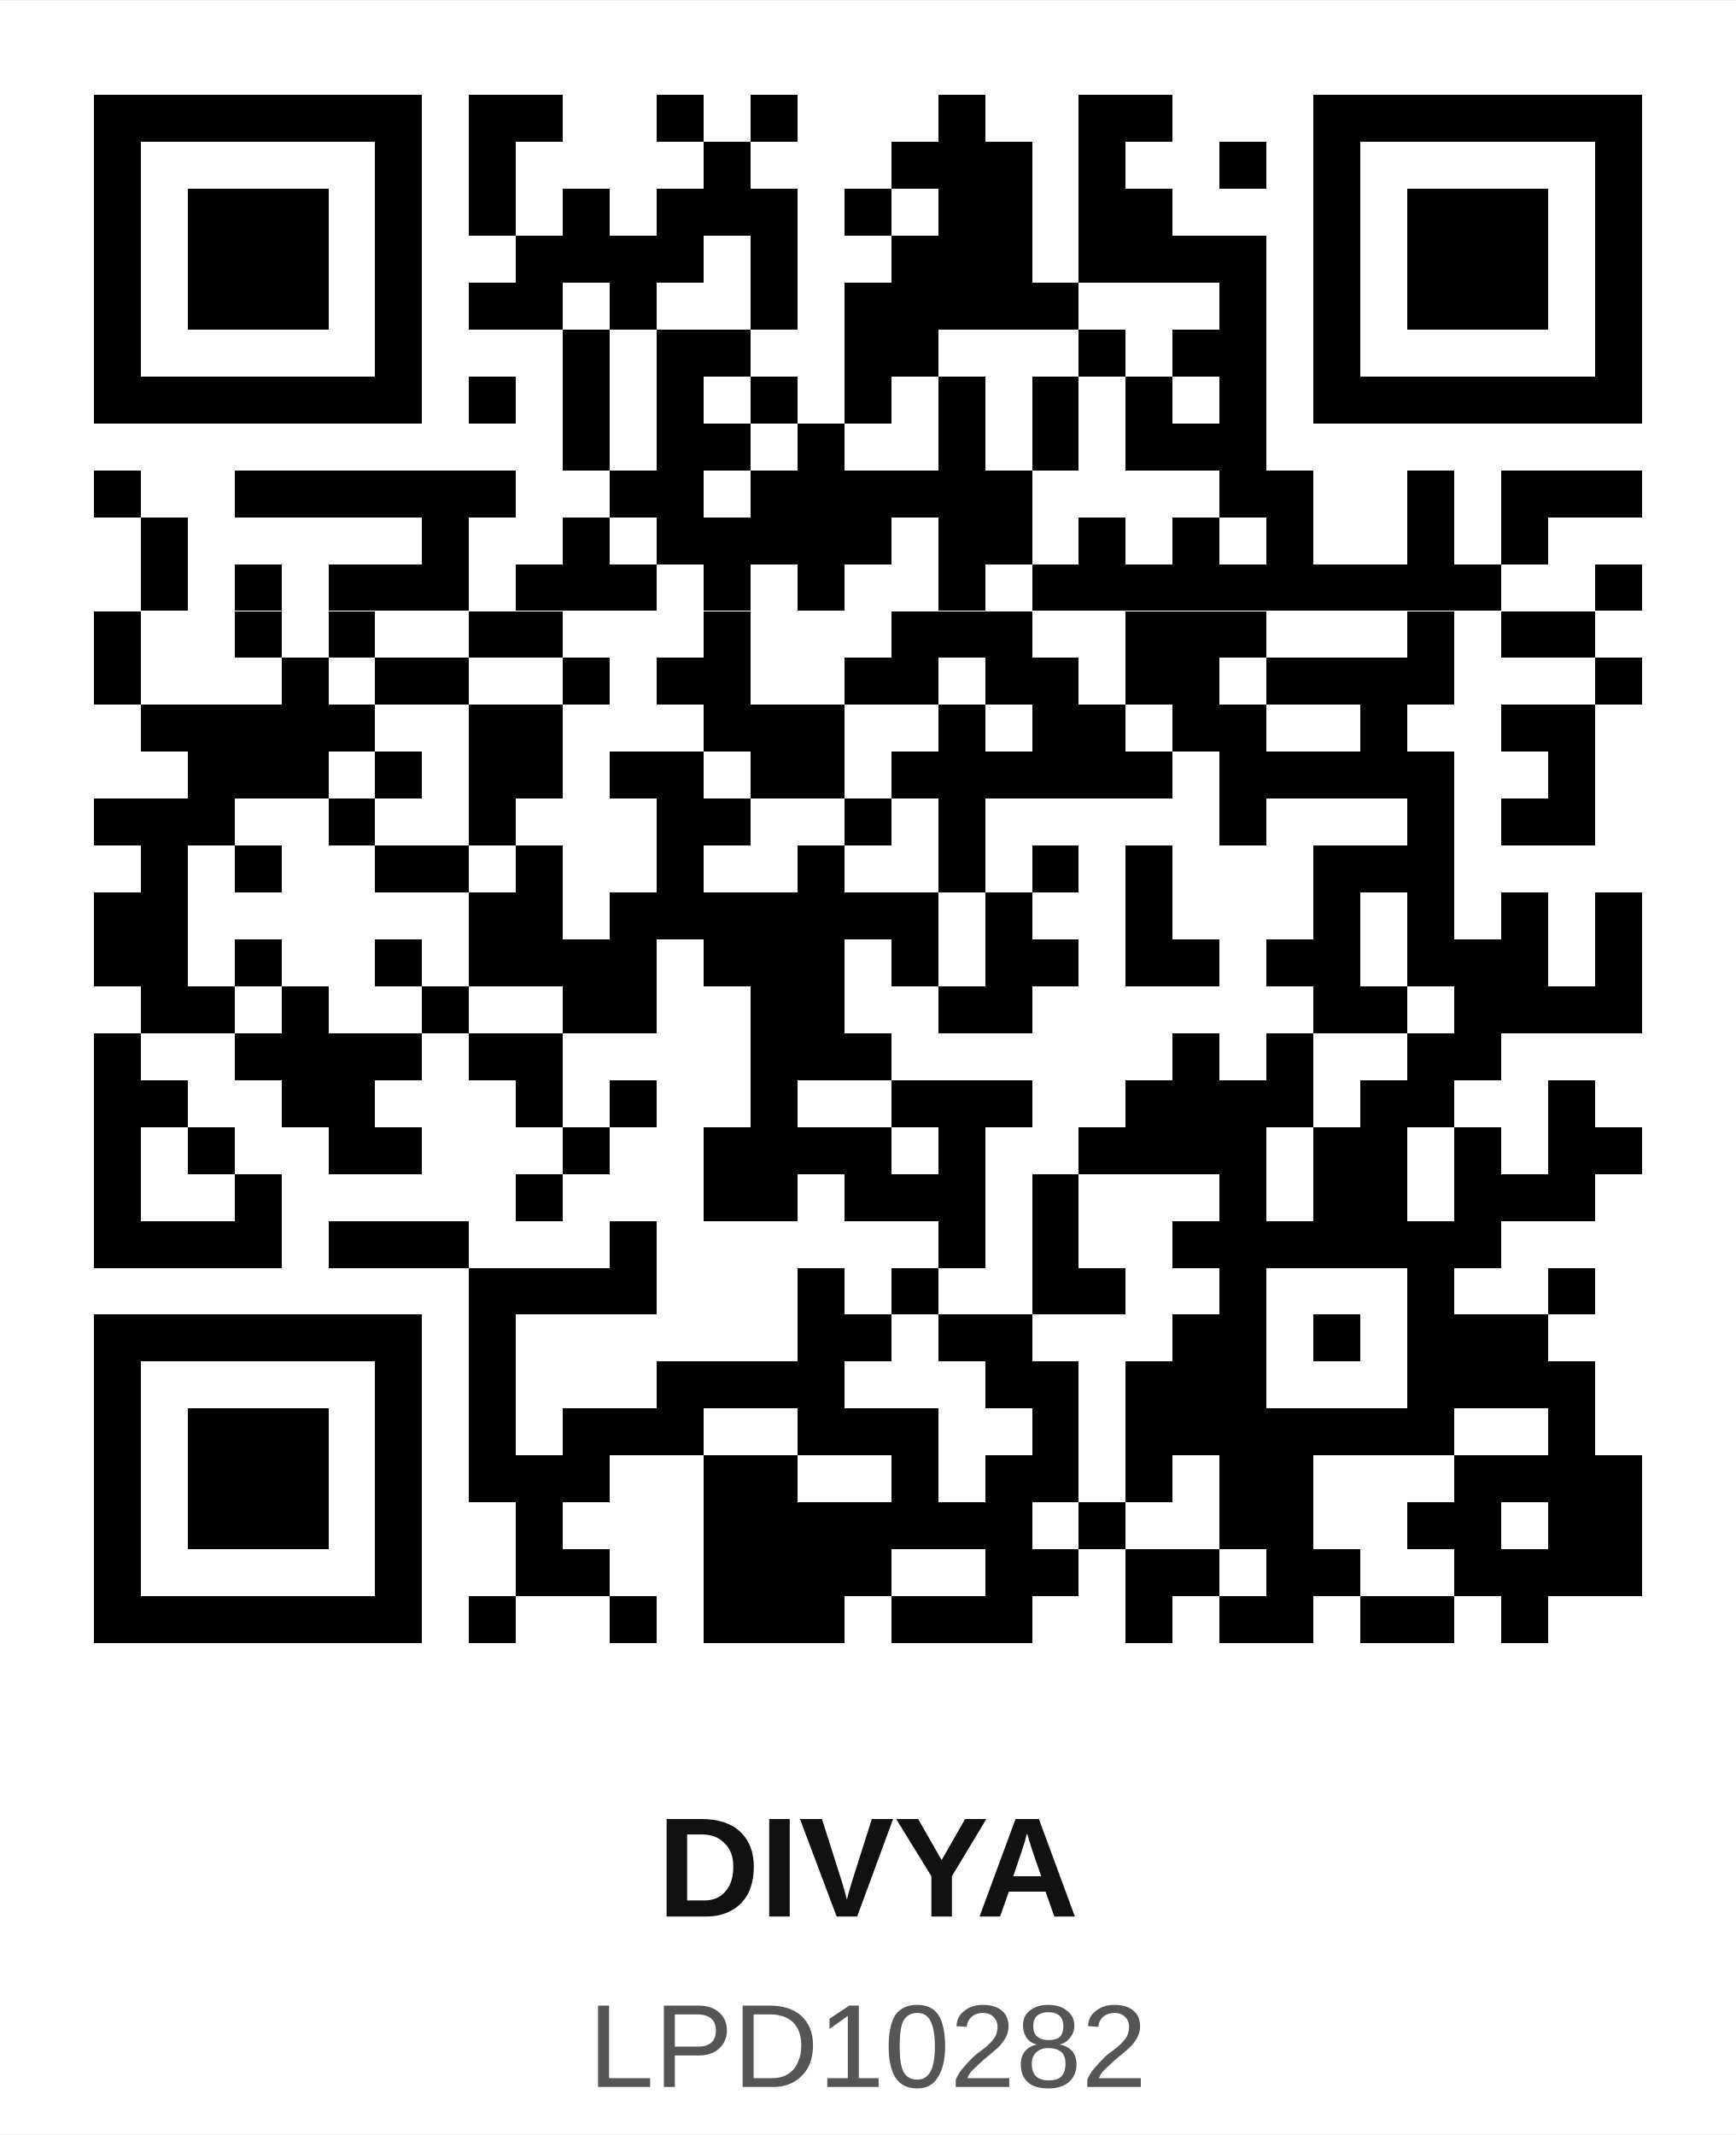
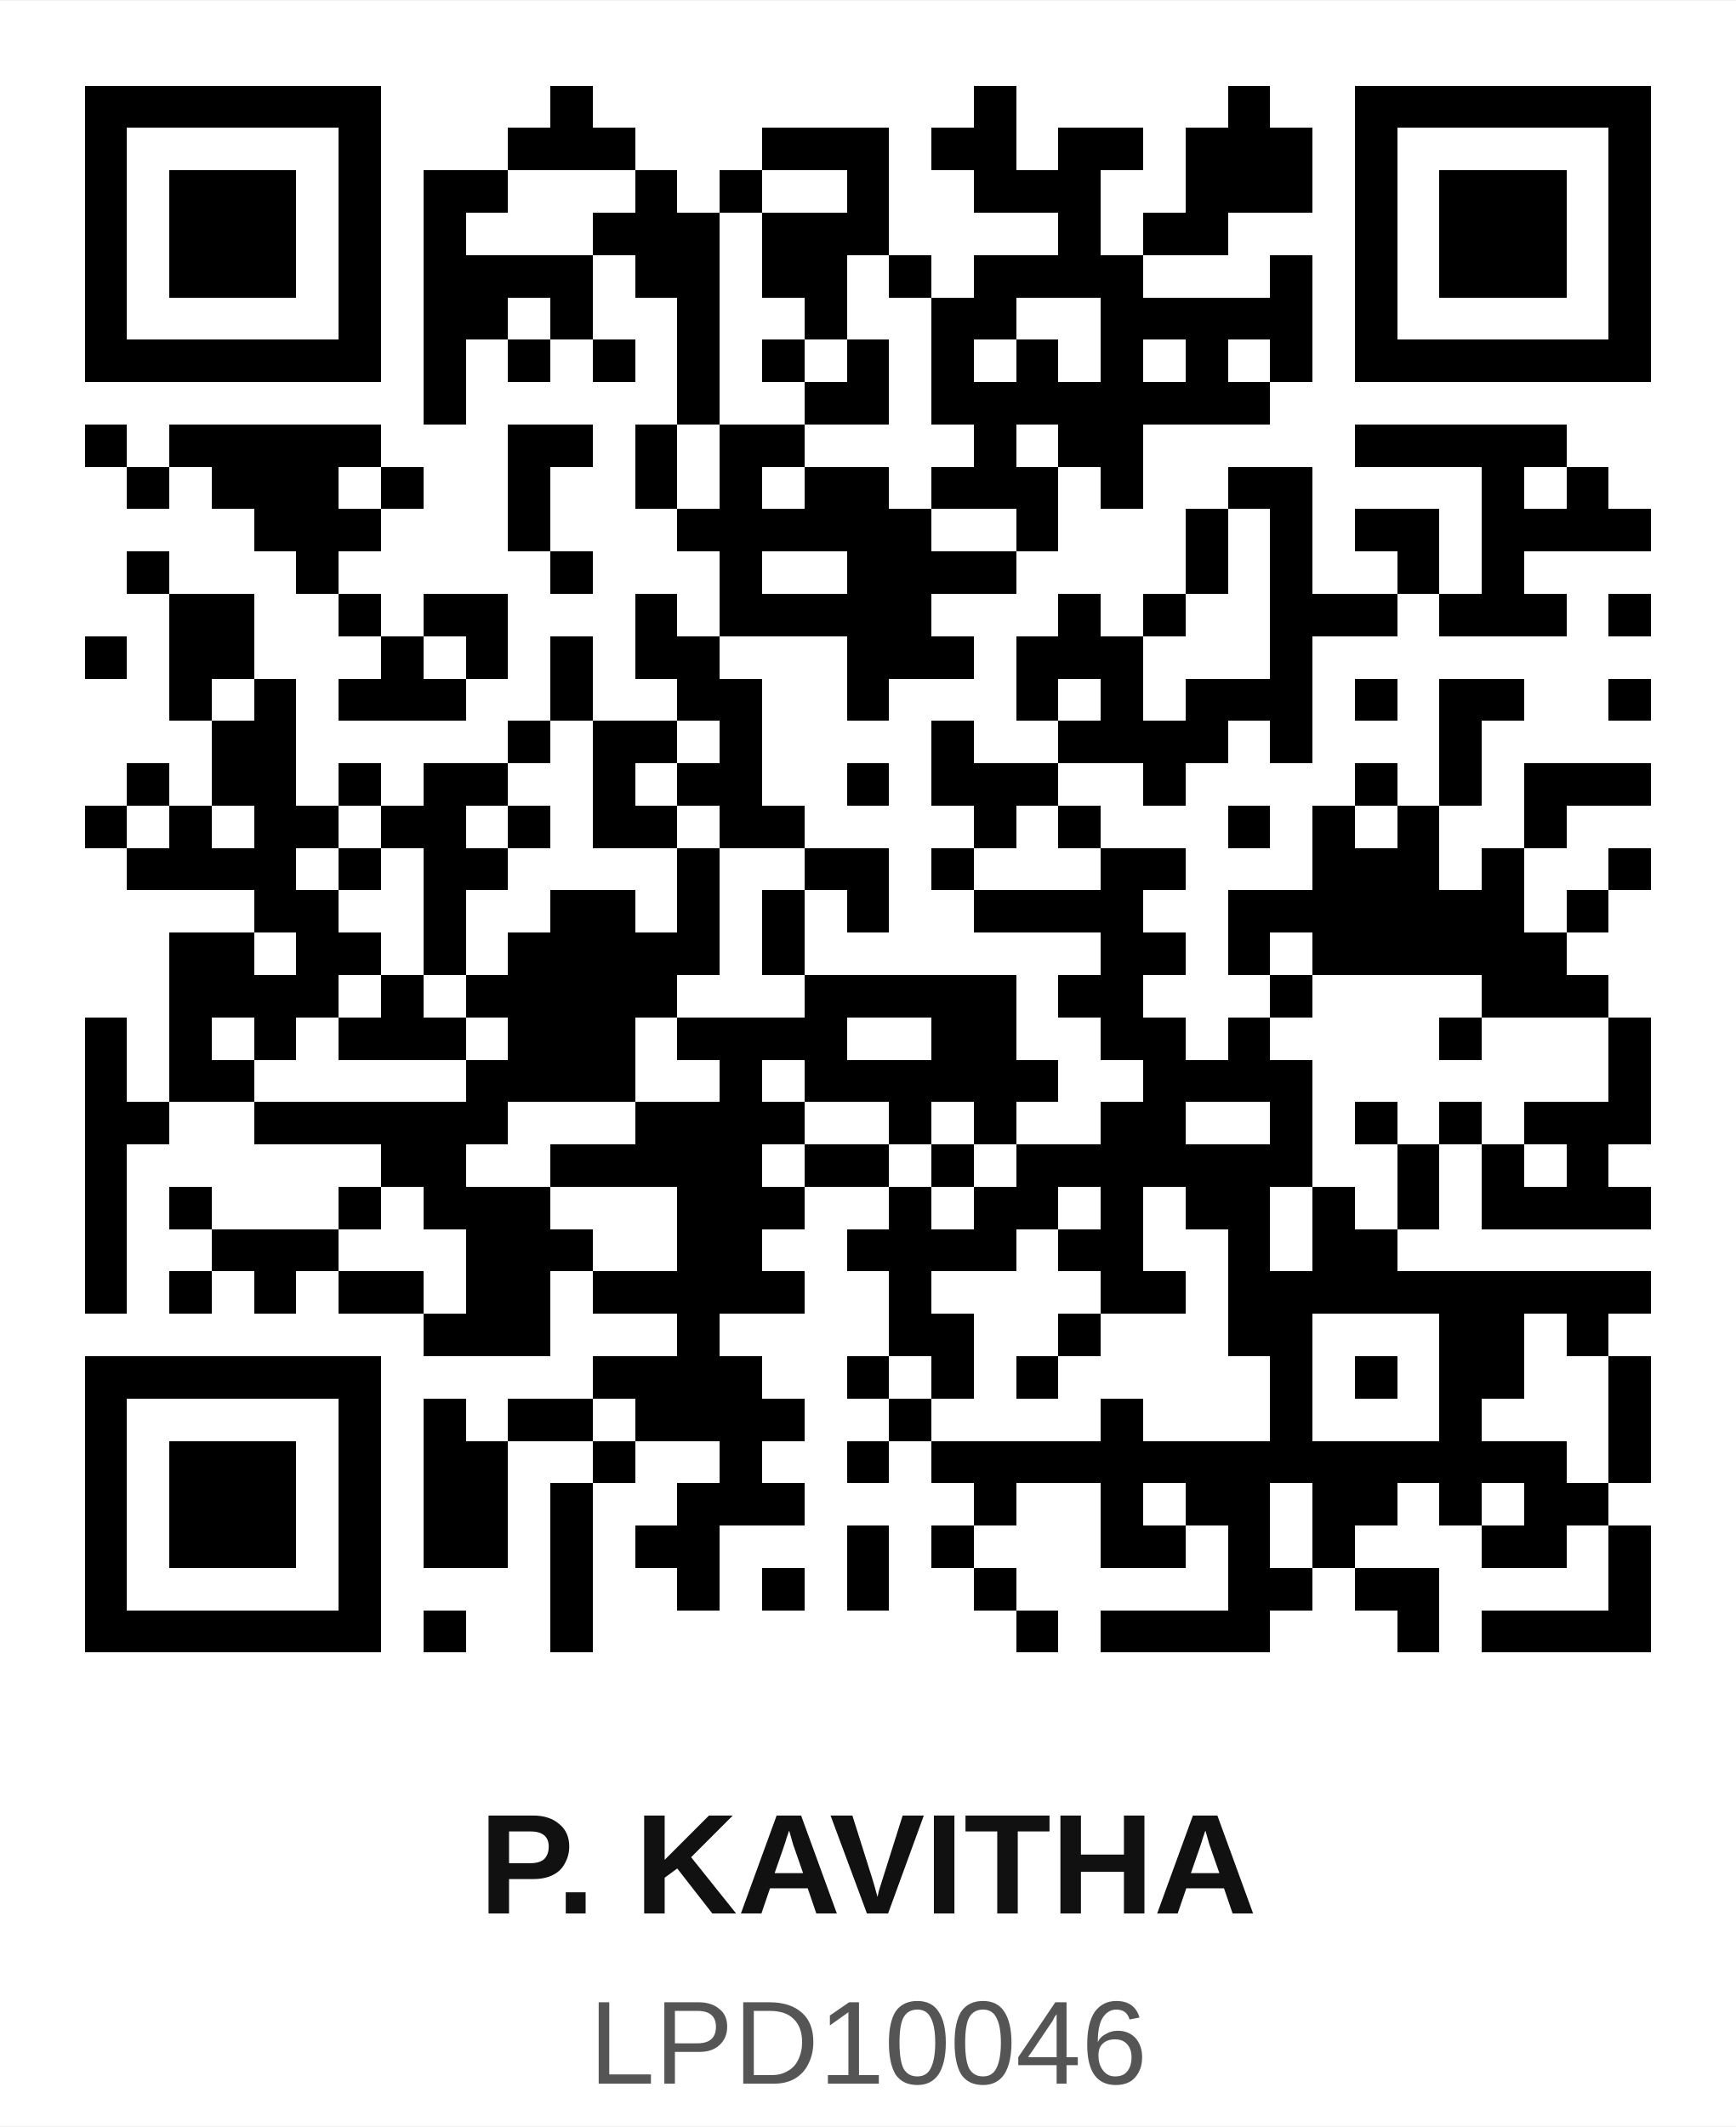
- <svg xmlns="http://www.w3.org/2000/svg" width="200" height="246" viewBox="0 0 37.00 45.46" shape-rendering="crispEdges">
-   <path fill="#ffffff" d="M0 0h37v37H0z" />
-   <path stroke="#000000" d="M2 2.5h7m1 0h2m2 0h1m1 0h1m3 0h1m2 0h2m3 0h7M2 3.5h1m5 0h1m1 0h1m4 0h1m3 0h3m1 0h1m2 0h1m1 0h1m5 0h1M2 4.5h1m1 0h3m1 0h1m1 0h1m1 0h1m1 0h3m1 0h1m1 0h2m1 0h2m3 0h1m1 0h3m1 0h1M2 5.5h1m1 0h3m1 0h1m2 0h4m1 0h1m2 0h3m1 0h4m1 0h1m1 0h3m1 0h1M2 6.5h1m1 0h3m1 0h1m1 0h2m1 0h1m2 0h1m1 0h5m3 0h1m1 0h1m1 0h3m1 0h1M2 7.5h1m5 0h1m3 0h1m1 0h2m2 0h2m3 0h1m1 0h2m1 0h1m5 0h1M2 8.5h7m1 0h1m1 0h1m1 0h1m1 0h1m1 0h1m1 0h1m1 0h1m1 0h1m1 0h1m1 0h7M12 9.5h1m1 0h2m1 0h1m2 0h1m1 0h1m1 0h3M2 10.5h1m2 0h6m2 0h2m1 0h6m4 0h2m2 0h1m1 0h3M3 11.5h1m5 0h1m2 0h1m1 0h5m1 0h2m1 0h1m1 0h1m1 0h1m2 0h1m1 0h1M3 12.5h1m1 0h1m1 0h3m1 0h3m1 0h1m1 0h1m2 0h1m1 0h10m2 0h1M2 13.5h1m2 0h1m1 0h1m2 0h2m3 0h1m3 0h3m2 0h3m3 0h1m1 0h2M2 14.5h1m3 0h1m1 0h2m2 0h1m1 0h2m2 0h2m1 0h2m1 0h2m1 0h4m3 0h1M3 15.5h5m2 0h2m3 0h3m2 0h1m1 0h2m1 0h2m2 0h1m2 0h2M4 16.5h3m1 0h1m1 0h2m1 0h2m1 0h2m1 0h6m1 0h5m2 0h1M2 17.5h3m2 0h1m2 0h1m3 0h2m2 0h1m1 0h1m5 0h1m3 0h1m1 0h2M3 18.5h1m1 0h1m2 0h2m1 0h1m2 0h1m2 0h1m2 0h1m1 0h1m1 0h1m3 0h3M2 19.5h2m6 0h2m1 0h7m1 0h1m2 0h1m3 0h1m1 0h1m1 0h1m1 0h1M2 20.5h2m1 0h1m2 0h1m1 0h4m1 0h3m1 0h1m1 0h2m1 0h2m1 0h2m1 0h3m1 0h1M3 21.5h2m1 0h1m2 0h1m2 0h2m2 0h2m2 0h2m6 0h2m1 0h4M2 22.5h1m2 0h4m1 0h2m4 0h3m6 0h1m1 0h1m2 0h2M2 23.5h2m2 0h2m3 0h1m1 0h1m2 0h1m2 0h3m2 0h4m1 0h2m2 0h1M2 24.5h1m1 0h1m2 0h2m3 0h1m2 0h4m1 0h1m2 0h4m1 0h2m1 0h1m1 0h2M2 25.5h1m2 0h1m5 0h1m3 0h2m1 0h3m1 0h1m3 0h1m1 0h2m1 0h3M2 26.5h4m1 0h3m3 0h1m6 0h1m1 0h1m2 0h7M10 27.5h4m3 0h1m1 0h1m2 0h2m2 0h1m3 0h1m2 0h1M2 28.5h7m1 0h1m6 0h2m1 0h2m3 0h2m1 0h1m1 0h3M2 29.5h1m5 0h1m1 0h1m3 0h4m3 0h2m1 0h3m3 0h4M2 30.5h1m1 0h3m1 0h1m1 0h1m1 0h3m2 0h3m2 0h1m1 0h7m2 0h1M2 31.5h1m1 0h3m1 0h1m1 0h3m2 0h2m2 0h1m1 0h2m1 0h1m1 0h2m3 0h4M2 32.5h1m1 0h3m1 0h1m2 0h1m3 0h7m1 0h1m2 0h2m2 0h2m1 0h2M2 33.5h1m5 0h1m2 0h2m2 0h4m2 0h2m1 0h2m1 0h2m2 0h4M2 34.5h7m1 0h1m2 0h1m1 0h3m1 0h3m2 0h1m1 0h2m1 0h2m1 0h1" />
-   <rect x="0" y="37.00" width="37.00" height="8.46" fill="#ffffff" />
-   <text x="18.50" y="40.83" text-anchor="middle" font-family="Arial,Helvetica,sans-serif" font-size="3.03" font-weight="bold" fill="#111111">DIVYA</text>
-   <text x="18.50" y="44.46" text-anchor="middle" font-family="Arial,Helvetica,sans-serif" font-size="2.52" font-weight="normal" fill="#555555">LPD10282</text>
+ <svg xmlns="http://www.w3.org/2000/svg" width="200" height="245" viewBox="0 0 41.00 50.18" shape-rendering="crispEdges">
+   <path fill="#ffffff" d="M0 0h41v41H0z" />
+   <path stroke="#000000" d="M2 2.5h7m4 0h1m9 0h1m5 0h1m2 0h7M2 3.5h1m5 0h1m3 0h3m3 0h3m1 0h2m1 0h2m1 0h3m1 0h1m5 0h1M2 4.5h1m1 0h3m1 0h1m1 0h2m3 0h1m1 0h1m2 0h1m2 0h3m2 0h3m1 0h1m1 0h3m1 0h1M2 5.5h1m1 0h3m1 0h1m1 0h1m3 0h3m1 0h3m4 0h1m1 0h2m3 0h1m1 0h3m1 0h1M2 6.5h1m1 0h3m1 0h1m1 0h4m1 0h2m1 0h2m1 0h1m1 0h4m3 0h1m1 0h1m1 0h3m1 0h1M2 7.5h1m5 0h1m1 0h2m1 0h1m2 0h1m2 0h1m2 0h2m2 0h5m1 0h1m5 0h1M2 8.5h7m1 0h1m1 0h1m1 0h1m1 0h1m1 0h1m1 0h1m1 0h1m1 0h1m1 0h1m1 0h1m1 0h1m1 0h7M10 9.5h1m5 0h1m2 0h2m1 0h8M2 10.5h1m1 0h5m3 0h2m1 0h1m1 0h2m4 0h1m1 0h2m5 0h5M3 11.5h1m1 0h3m1 0h1m2 0h1m2 0h1m1 0h1m1 0h2m1 0h3m1 0h1m2 0h2m4 0h1m1 0h1M6 12.5h3m3 0h1m3 0h6m2 0h1m3 0h1m1 0h1m1 0h2m1 0h4M3 13.5h1m3 0h1m5 0h1m3 0h1m2 0h4m4 0h1m1 0h1m2 0h1m1 0h1M4 14.5h2m2 0h1m1 0h2m3 0h1m1 0h5m3 0h1m1 0h1m2 0h3m1 0h3m1 0h1M2 15.5h1m1 0h2m3 0h1m1 0h1m1 0h1m1 0h2m3 0h3m1 0h3m3 0h1M4 16.5h1m1 0h1m1 0h3m2 0h1m2 0h2m2 0h1m3 0h1m1 0h1m1 0h3m1 0h1m1 0h2m2 0h1M5 17.5h2m5 0h1m1 0h2m1 0h1m4 0h1m2 0h4m1 0h1m3 0h1M3 18.5h1m1 0h2m1 0h1m1 0h2m2 0h1m1 0h2m2 0h1m1 0h3m2 0h1m4 0h1m1 0h1m1 0h3M2 19.5h1m1 0h1m1 0h2m1 0h2m1 0h1m1 0h2m1 0h2m4 0h1m1 0h1m3 0h1m1 0h1m1 0h1m2 0h1M3 20.5h4m1 0h1m1 0h2m4 0h1m2 0h2m1 0h1m3 0h2m3 0h3m1 0h1m2 0h1M6 21.5h2m2 0h1m2 0h2m1 0h1m1 0h1m1 0h1m2 0h4m2 0h7m1 0h1M4 22.5h2m1 0h2m1 0h1m1 0h5m1 0h1m7 0h2m1 0h1m1 0h6M4 23.5h4m1 0h1m1 0h5m3 0h5m1 0h2m3 0h1m4 0h3M2 24.5h1m1 0h1m1 0h1m1 0h3m1 0h3m1 0h4m2 0h2m2 0h2m1 0h1m4 0h1m3 0h1M2 25.5h1m1 0h2m5 0h4m2 0h1m1 0h6m2 0h4m7 0h1M2 26.5h2m2 0h6m3 0h4m2 0h1m1 0h1m2 0h2m2 0h1m1 0h1m1 0h1m1 0h3M2 27.5h1m6 0h2m2 0h5m1 0h2m1 0h1m1 0h7m2 0h1m1 0h1m1 0h1M2 28.5h1m1 0h1m3 0h1m1 0h3m3 0h3m2 0h1m1 0h2m1 0h1m1 0h2m1 0h1m1 0h1m1 0h4M2 29.5h1m2 0h3m3 0h3m2 0h2m2 0h4m1 0h2m2 0h1m1 0h2M2 30.5h1m1 0h1m1 0h1m1 0h2m1 0h2m1 0h5m2 0h1m4 0h2m1 0h10M10 31.5h3m3 0h1m4 0h2m2 0h1m3 0h2m3 0h2m1 0h1M2 32.5h7m5 0h4m2 0h1m1 0h1m1 0h1m5 0h1m1 0h1m1 0h2m2 0h1M2 33.5h1m5 0h1m1 0h1m1 0h2m1 0h4m2 0h1m4 0h1m3 0h1m3 0h1m3 0h1M2 34.5h1m1 0h3m1 0h1m1 0h2m2 0h1m2 0h1m2 0h1m1 0h15m1 0h1M2 35.5h1m1 0h3m1 0h1m1 0h2m1 0h1m2 0h3m4 0h1m2 0h1m1 0h2m1 0h2m1 0h1m1 0h2M2 36.5h1m1 0h3m1 0h1m1 0h2m1 0h1m1 0h2m3 0h1m1 0h1m3 0h2m1 0h1m1 0h1m3 0h2m1 0h1M2 37.5h1m5 0h1m4 0h1m2 0h1m1 0h1m1 0h1m2 0h1m5 0h2m1 0h2m4 0h1M2 38.5h7m1 0h1m2 0h1m10 0h1m1 0h4m3 0h1m1 0h4" />
+   <rect x="0" y="41.00" width="41.00" height="9.18" fill="#ffffff" />
+   <text x="20.50" y="45.16" text-anchor="middle" font-family="Arial,Helvetica,sans-serif" font-size="3.36" font-weight="bold" fill="#111111">P. KAVITHA</text>
+   <text x="20.50" y="49.18" text-anchor="middle" font-family="Arial,Helvetica,sans-serif" font-size="2.79" font-weight="normal" fill="#555555">LPD10046</text>
</svg>
